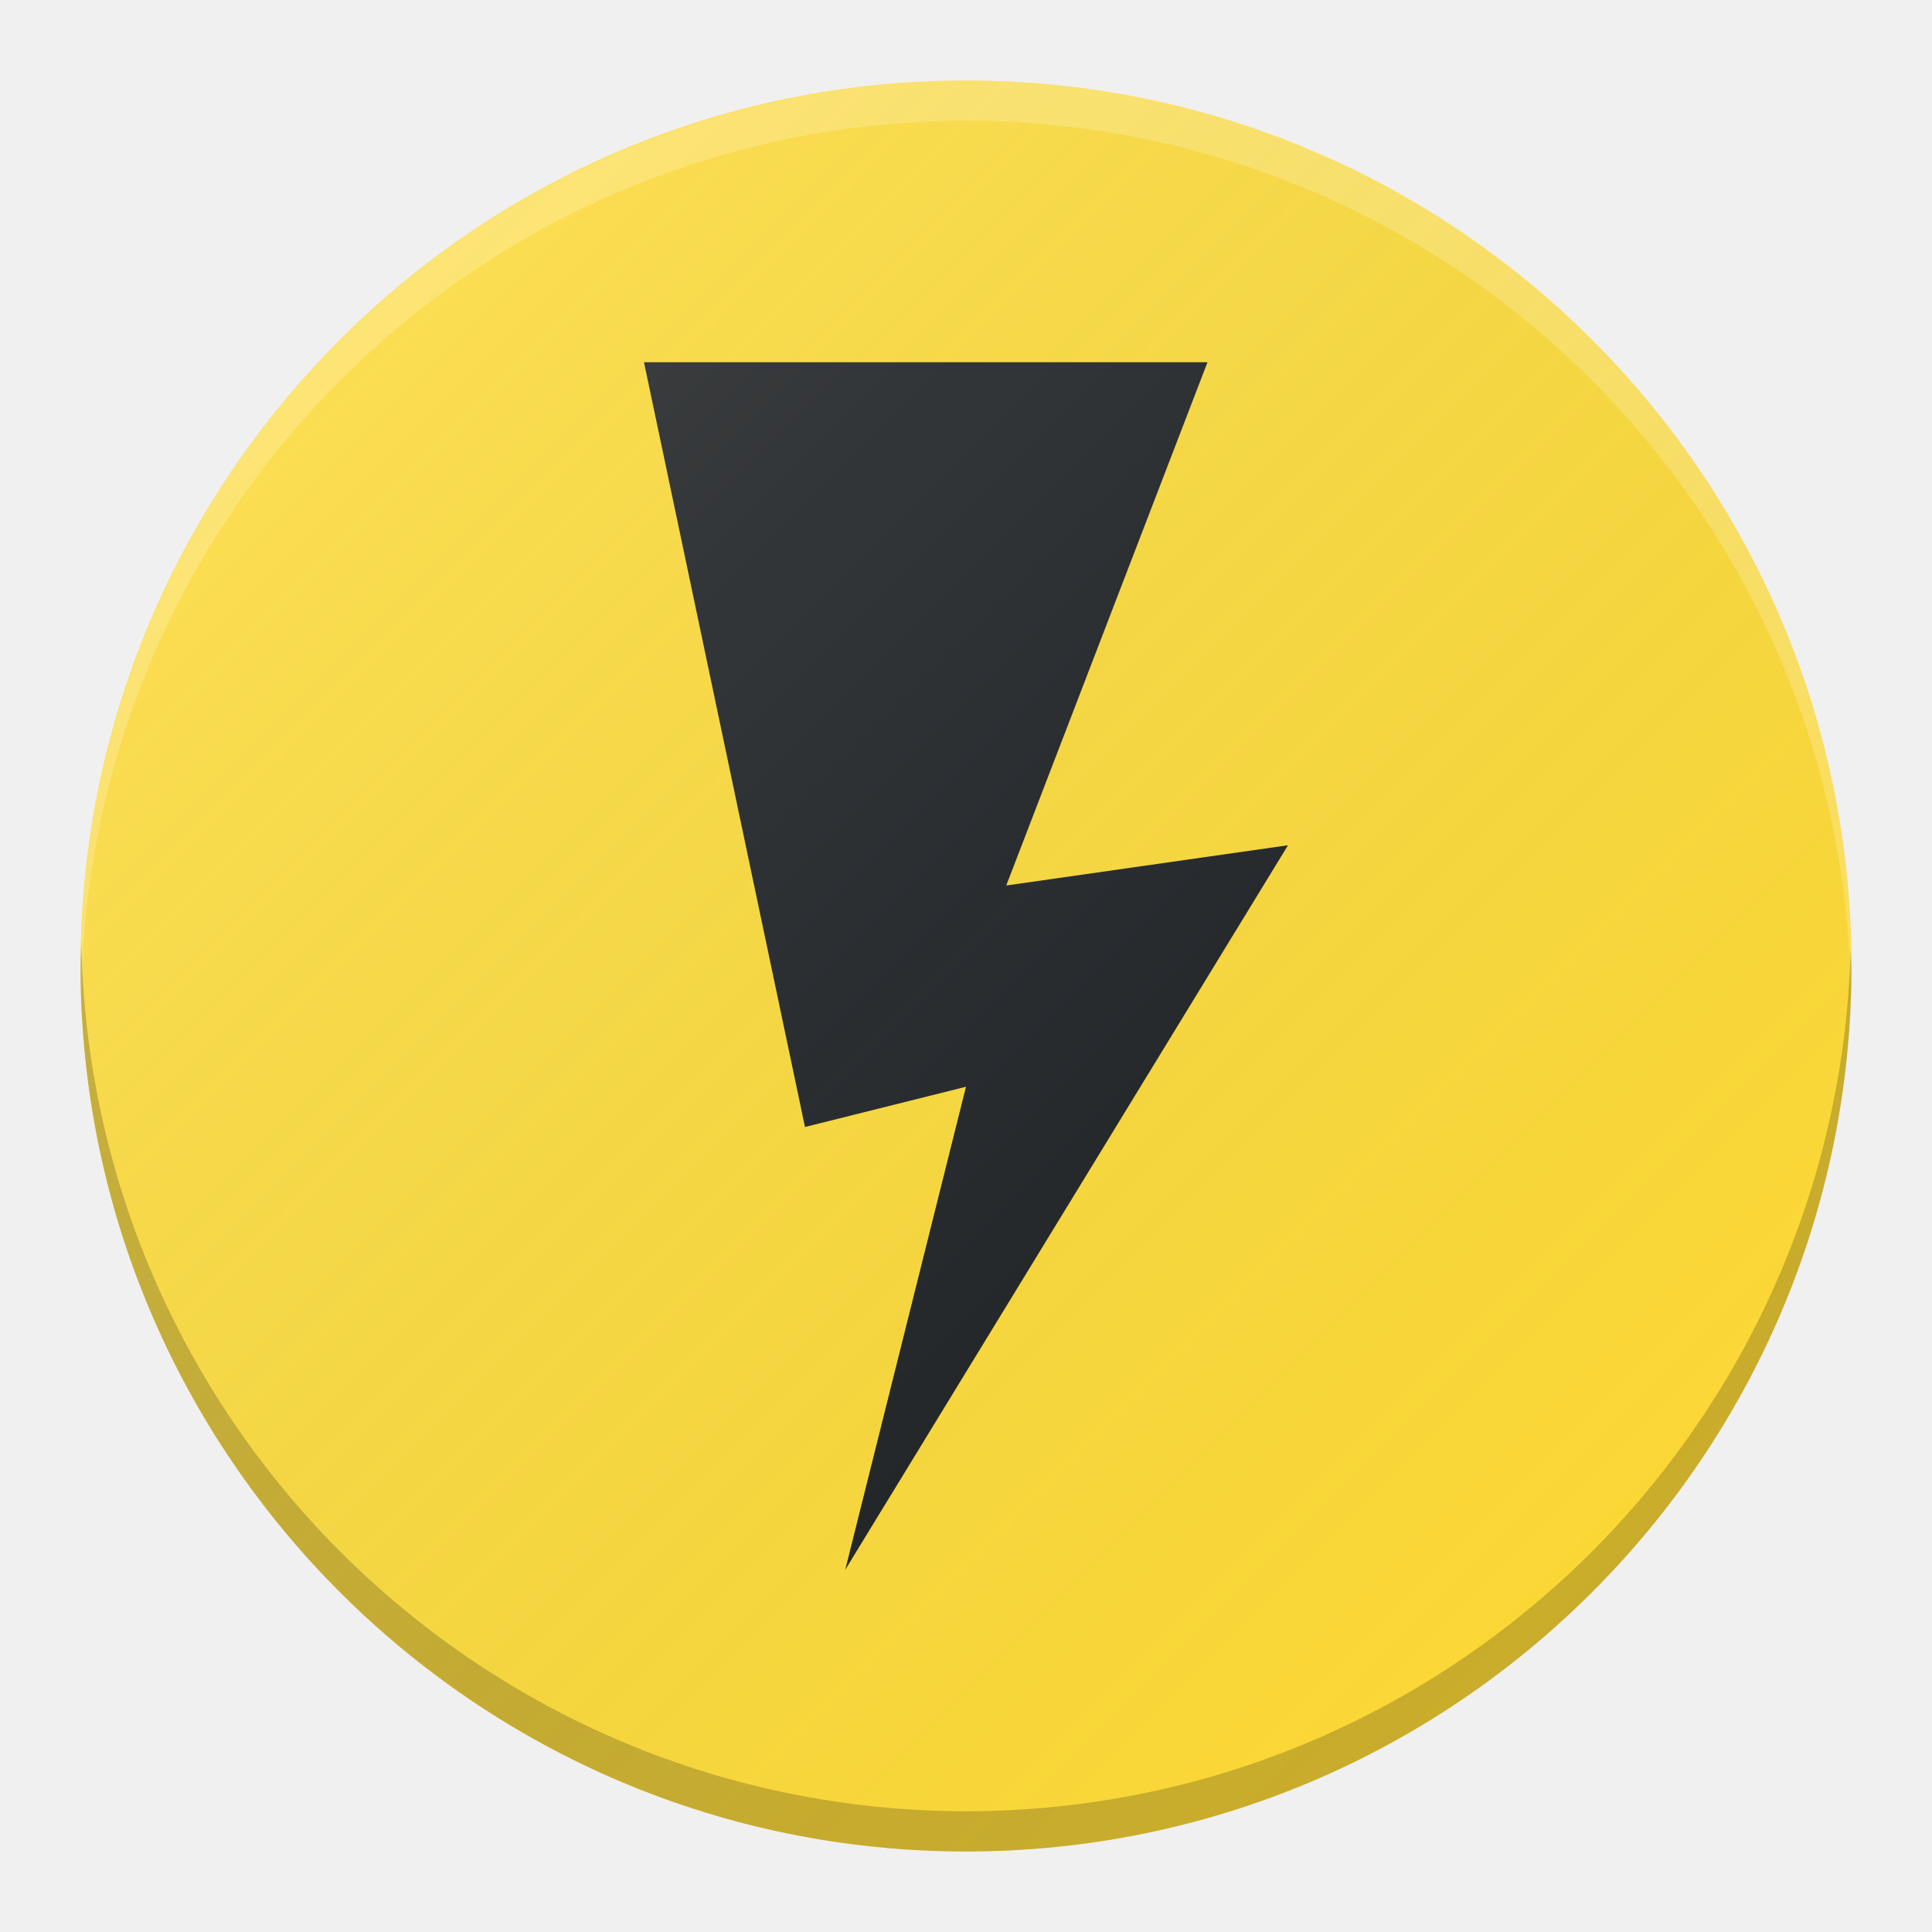
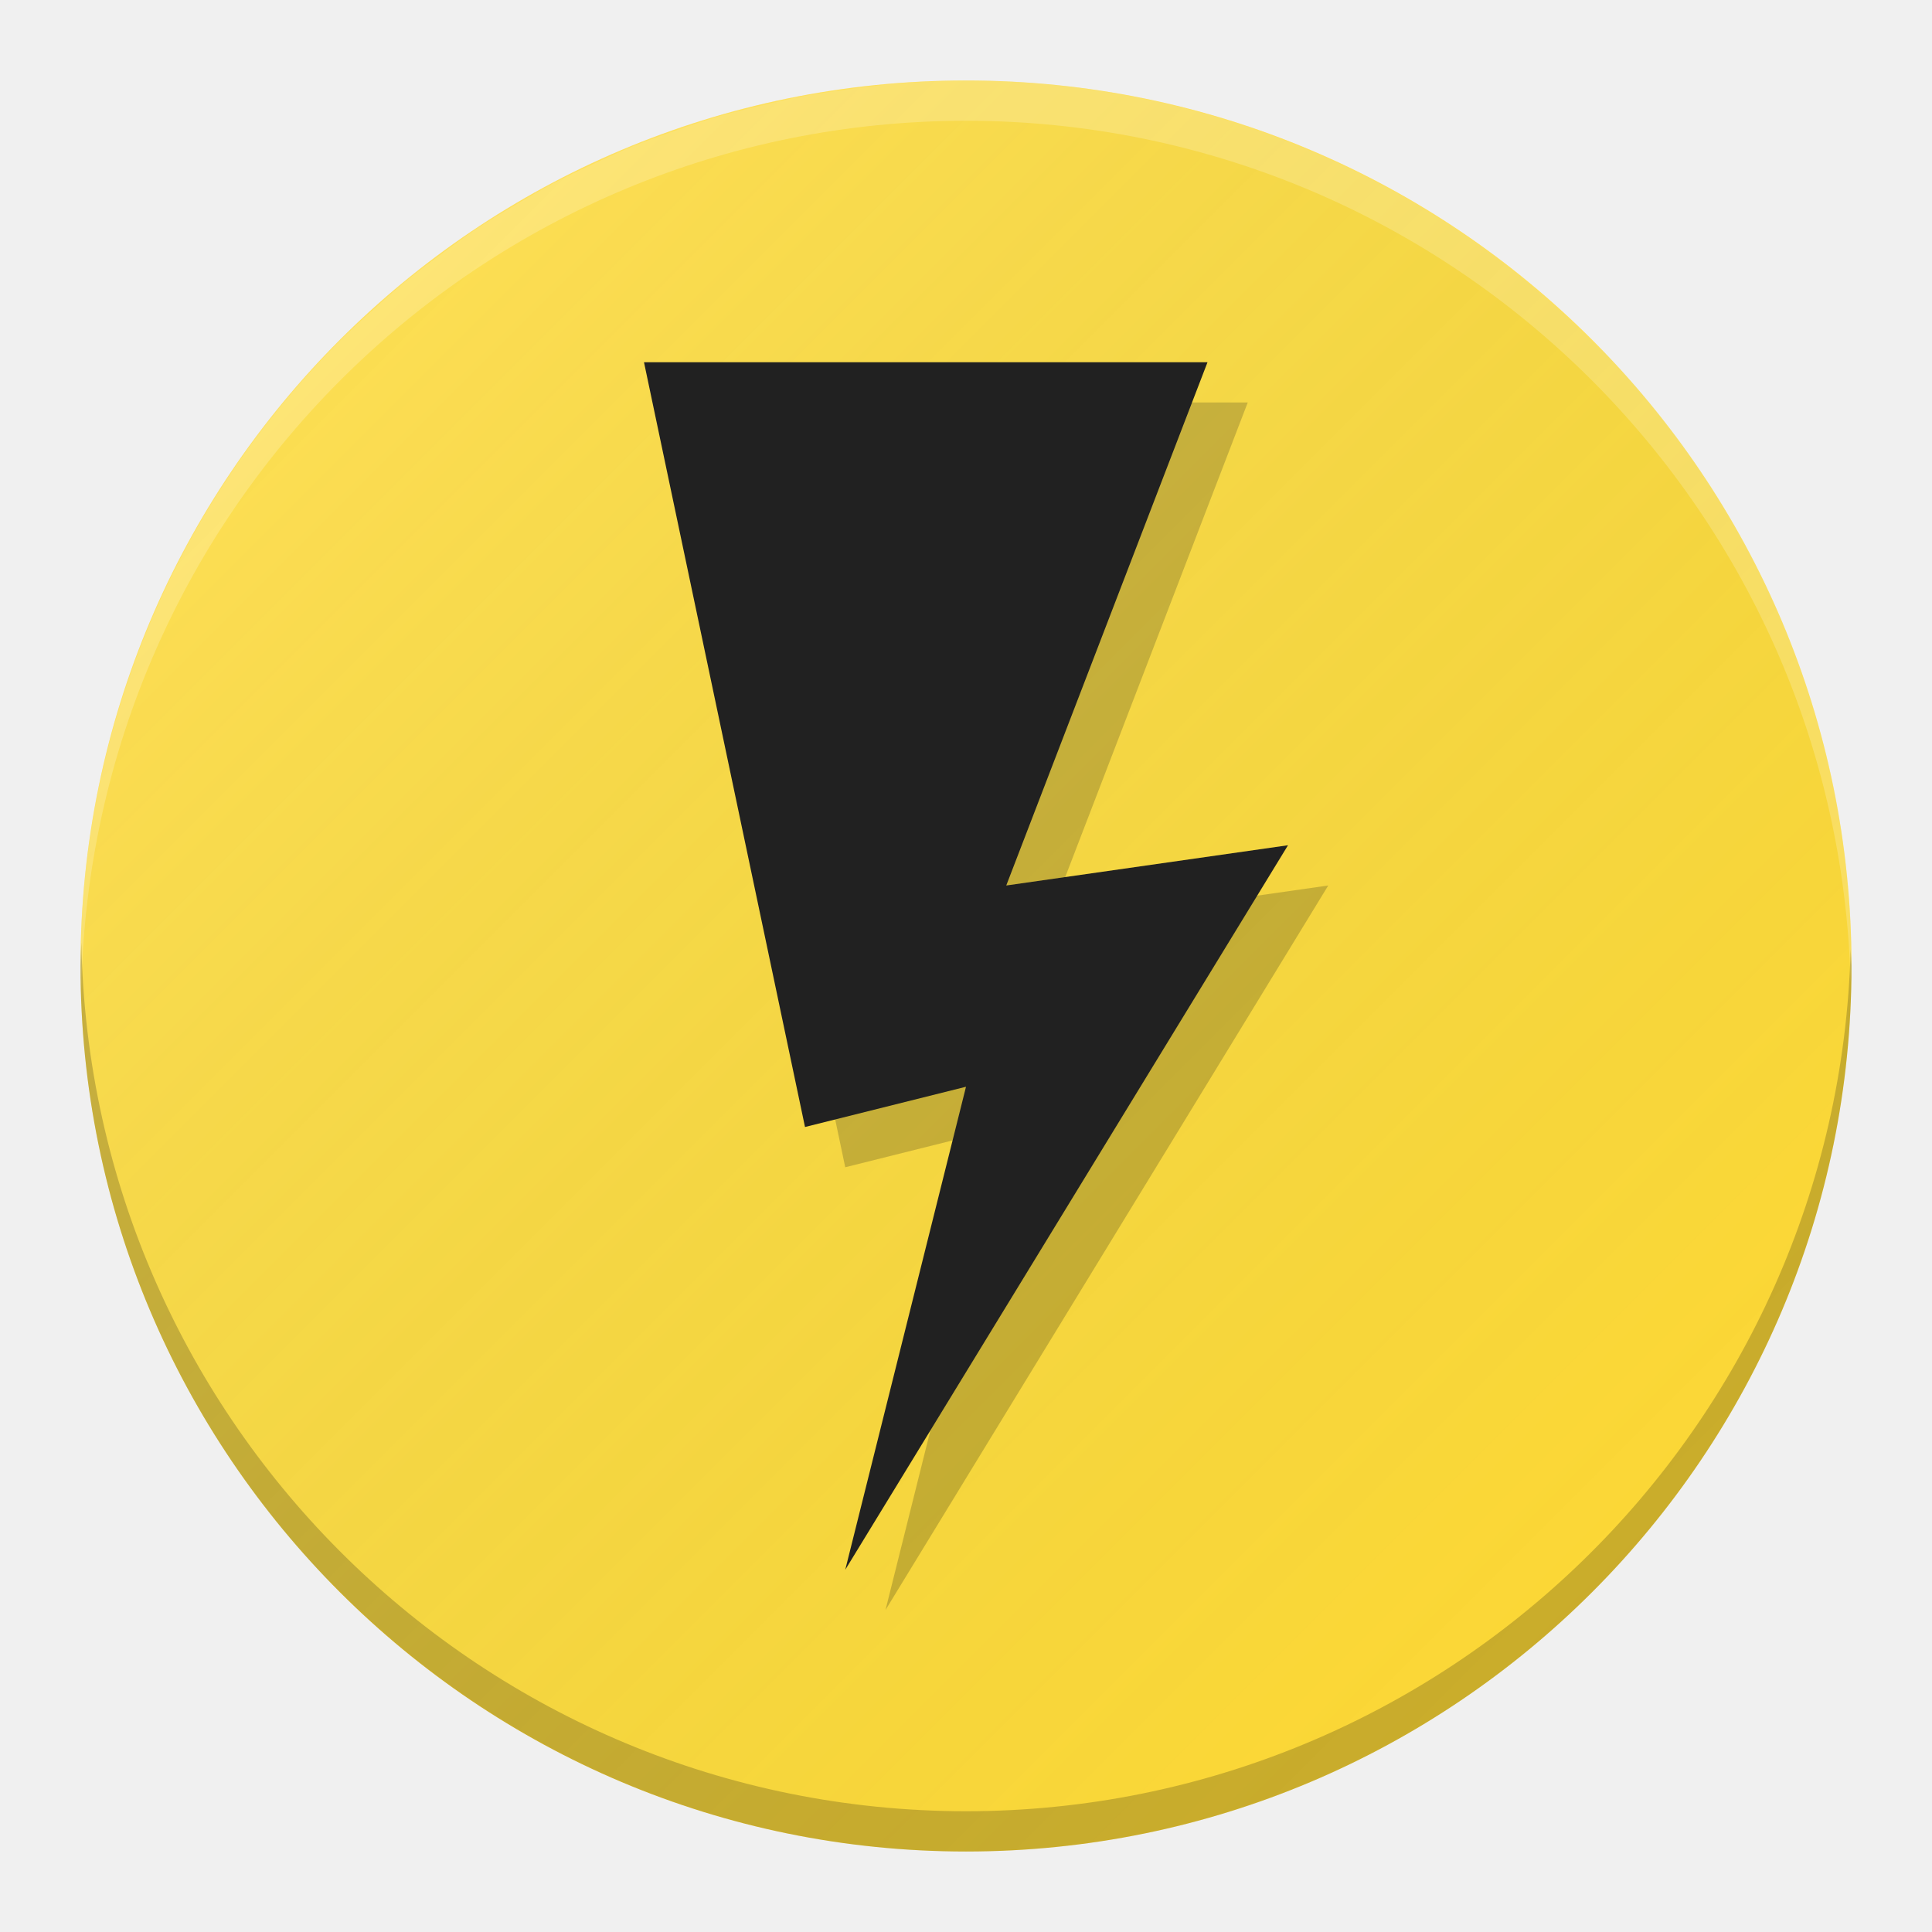
<svg xmlns="http://www.w3.org/2000/svg" xmlns:xlink="http://www.w3.org/1999/xlink" width="48" height="48" viewBox="0 0 48 48" id="svg2" version="1.1">
  <defs id="defs4">
    <filter style="color-interpolation-filters:sRGB" id="filter4630">
      <feFlood flood-opacity="1" flood-color="rgb(0,0,0)" result="flood" id="feFlood4632" />
      <feComposite in="flood" in2="SourceGraphic" operator="in" result="composite1" id="feComposite4634" />
      <feGaussianBlur in="composite1" stdDeviation="0.5" result="blur" id="feGaussianBlur4636" />
      <feOffset dx="0" dy="0.5" result="offset" id="feOffset4638" />
      <feComposite in="SourceGraphic" in2="offset" operator="over" result="composite2" id="feComposite4640" />
    </filter>
    <linearGradient id="linearGradient4165">
      <stop style="stop-color:#ffffff;stop-opacity:0.15" offset="0" id="stop4167" />
      <stop style="stop-color:#177ed5;stop-opacity:0;" offset="1" id="stop4169" />
    </linearGradient>
    <linearGradient xlink:href="#linearGradient4165" id="linearGradient4171-1" x1="7" y1="1011.362" x2="41" y2="1045.362" gradientUnits="userSpaceOnUse" gradientTransform="matrix(0.9565217,0,0,0.9565217,1.04348,44.71166)" />
  </defs>
  <g id="layer1" transform="translate(0,-1004.362)">
    <circle style="fill:#fdd835;fill-opacity:1;stroke:none;stroke-width:2;stroke-linecap:round;stroke-linejoin:round;stroke-miterlimit:4;stroke-dasharray:none;stroke-opacity:1" id="path4136" cx="24" cy="1028.362" r="22" />
-     <path style="fill:#212121;fill-opacity:1;fill-rule:evenodd;stroke:none;stroke-width:1px;stroke-linecap:butt;stroke-linejoin:miter;stroke-opacity:1" d="m 21,1043.362 11,-18 -7,1 5,-13 -14,0 4,19 4,-1 z" id="path4156" />
+     <path style="fill:#000000;fill-opacity:0.2;fill-rule:evenodd;stroke:none;stroke-width:1px;stroke-linecap:butt;stroke-linejoin:miter;stroke-opacity:1" d="m 22,1044.362 11,-18 -7,1 5,-13 -14,0 4,19 4,-1 z" id="path4156" />
    <path style="fill:url(#linearGradient4171-1);fill-opacity:1;stroke:none;stroke-width:2;stroke-linecap:round;stroke-linejoin:round;stroke-miterlimit:4;stroke-dasharray:none;stroke-opacity:1" d="m 24,1006.362 a 22,22 0 0 0 -1.891,0.095 22,22 0 0 0 -1.037,0.125 22,22 0 0 0 -1.143,0.174 22,22 0 0 0 -1.022,0.23 22,22 0 0 0 -1.102,0.28 22,22 0 0 0 -1.016,0.338 22,22 0 0 0 -1.065,0.389 22,22 0 0 0 -0.975,0.437 22,22 0 0 0 -1.009,0.488 22,22 0 0 0 -0.94,0.538 22,22 0 0 0 -0.955,0.585 22,22 0 0 0 -0.876,0.628 22,22 0 0 0 -0.893,0.68 22,22 0 0 0 -0.788,0.691 22,22 0 0 0 -0.846,0.788 A 22,22 0 0 0 2,1028.362 a 22,22 0 0 0 6.197,15.304 l 0.032,0 a 22,22 0 0 0 15.771,6.696 22,22 0 0 0 1.868,-0.094 22,22 0 0 0 1.082,-0.131 22,22 0 0 0 1.121,-0.17 22,22 0 0 0 1.022,-0.23 22,22 0 0 0 1.102,-0.28 22,22 0 0 0 1.016,-0.338 22,22 0 0 0 1.065,-0.389 22,22 0 0 0 0.975,-0.437 22,22 0 0 0 1.009,-0.488 22,22 0 0 0 0.94,-0.538 22,22 0 0 0 0.955,-0.585 22,22 0 0 0 0.876,-0.628 22,22 0 0 0 0.893,-0.68 22,22 0 0 0 0.788,-0.691 22,22 0 0 0 0.846,-0.788 22,22 0 0 0 6.442,-15.533 22,22 0 0 0 -6.199,-15.304 l -0.03,0 A 22,22 0 0 0 24,1006.362 Z" id="circle4163-3" />
    <path style="fill:#ffffff;fill-opacity:0.2;stroke:none;stroke-width:2;stroke-linecap:round;stroke-linejoin:round;stroke-miterlimit:4;stroke-dasharray:none;stroke-opacity:1" d="M 24 2 A 22 22 0 0 0 2 24 A 22 22 0 0 0 2.021 24.586 A 22 22 0 0 1 24 3 A 22 22 0 0 1 45.979 24.414 A 22 22 0 0 0 46 24 A 22 22 0 0 0 24 2 z " transform="translate(0,1004.362)" id="circle4149" />
    <path id="path4154" d="m 24,1050.362 a 22,22 0 0 1 -22,-22 22,22 0 0 1 0.021,-0.586 A 22,22 0 0 0 24,1049.362 22,22 0 0 0 45.979,1027.948 22,22 0 0 1 46,1028.362 a 22,22 0 0 1 -22,22 z" style="fill:#000000;fill-opacity:0.2;stroke:none;stroke-width:2;stroke-linecap:round;stroke-linejoin:round;stroke-miterlimit:4;stroke-dasharray:none;stroke-opacity:1" />
+     <path id="path4149" d="m 21,1043.362 11,-18 -7,1 5,-13 -14,0 4,19 4,-1 z" style="fill:#212121;fill-opacity:1;fill-rule:evenodd;stroke:none;stroke-width:1px;stroke-linecap:butt;stroke-linejoin:miter;stroke-opacity:1" />
  </g>
</svg>
